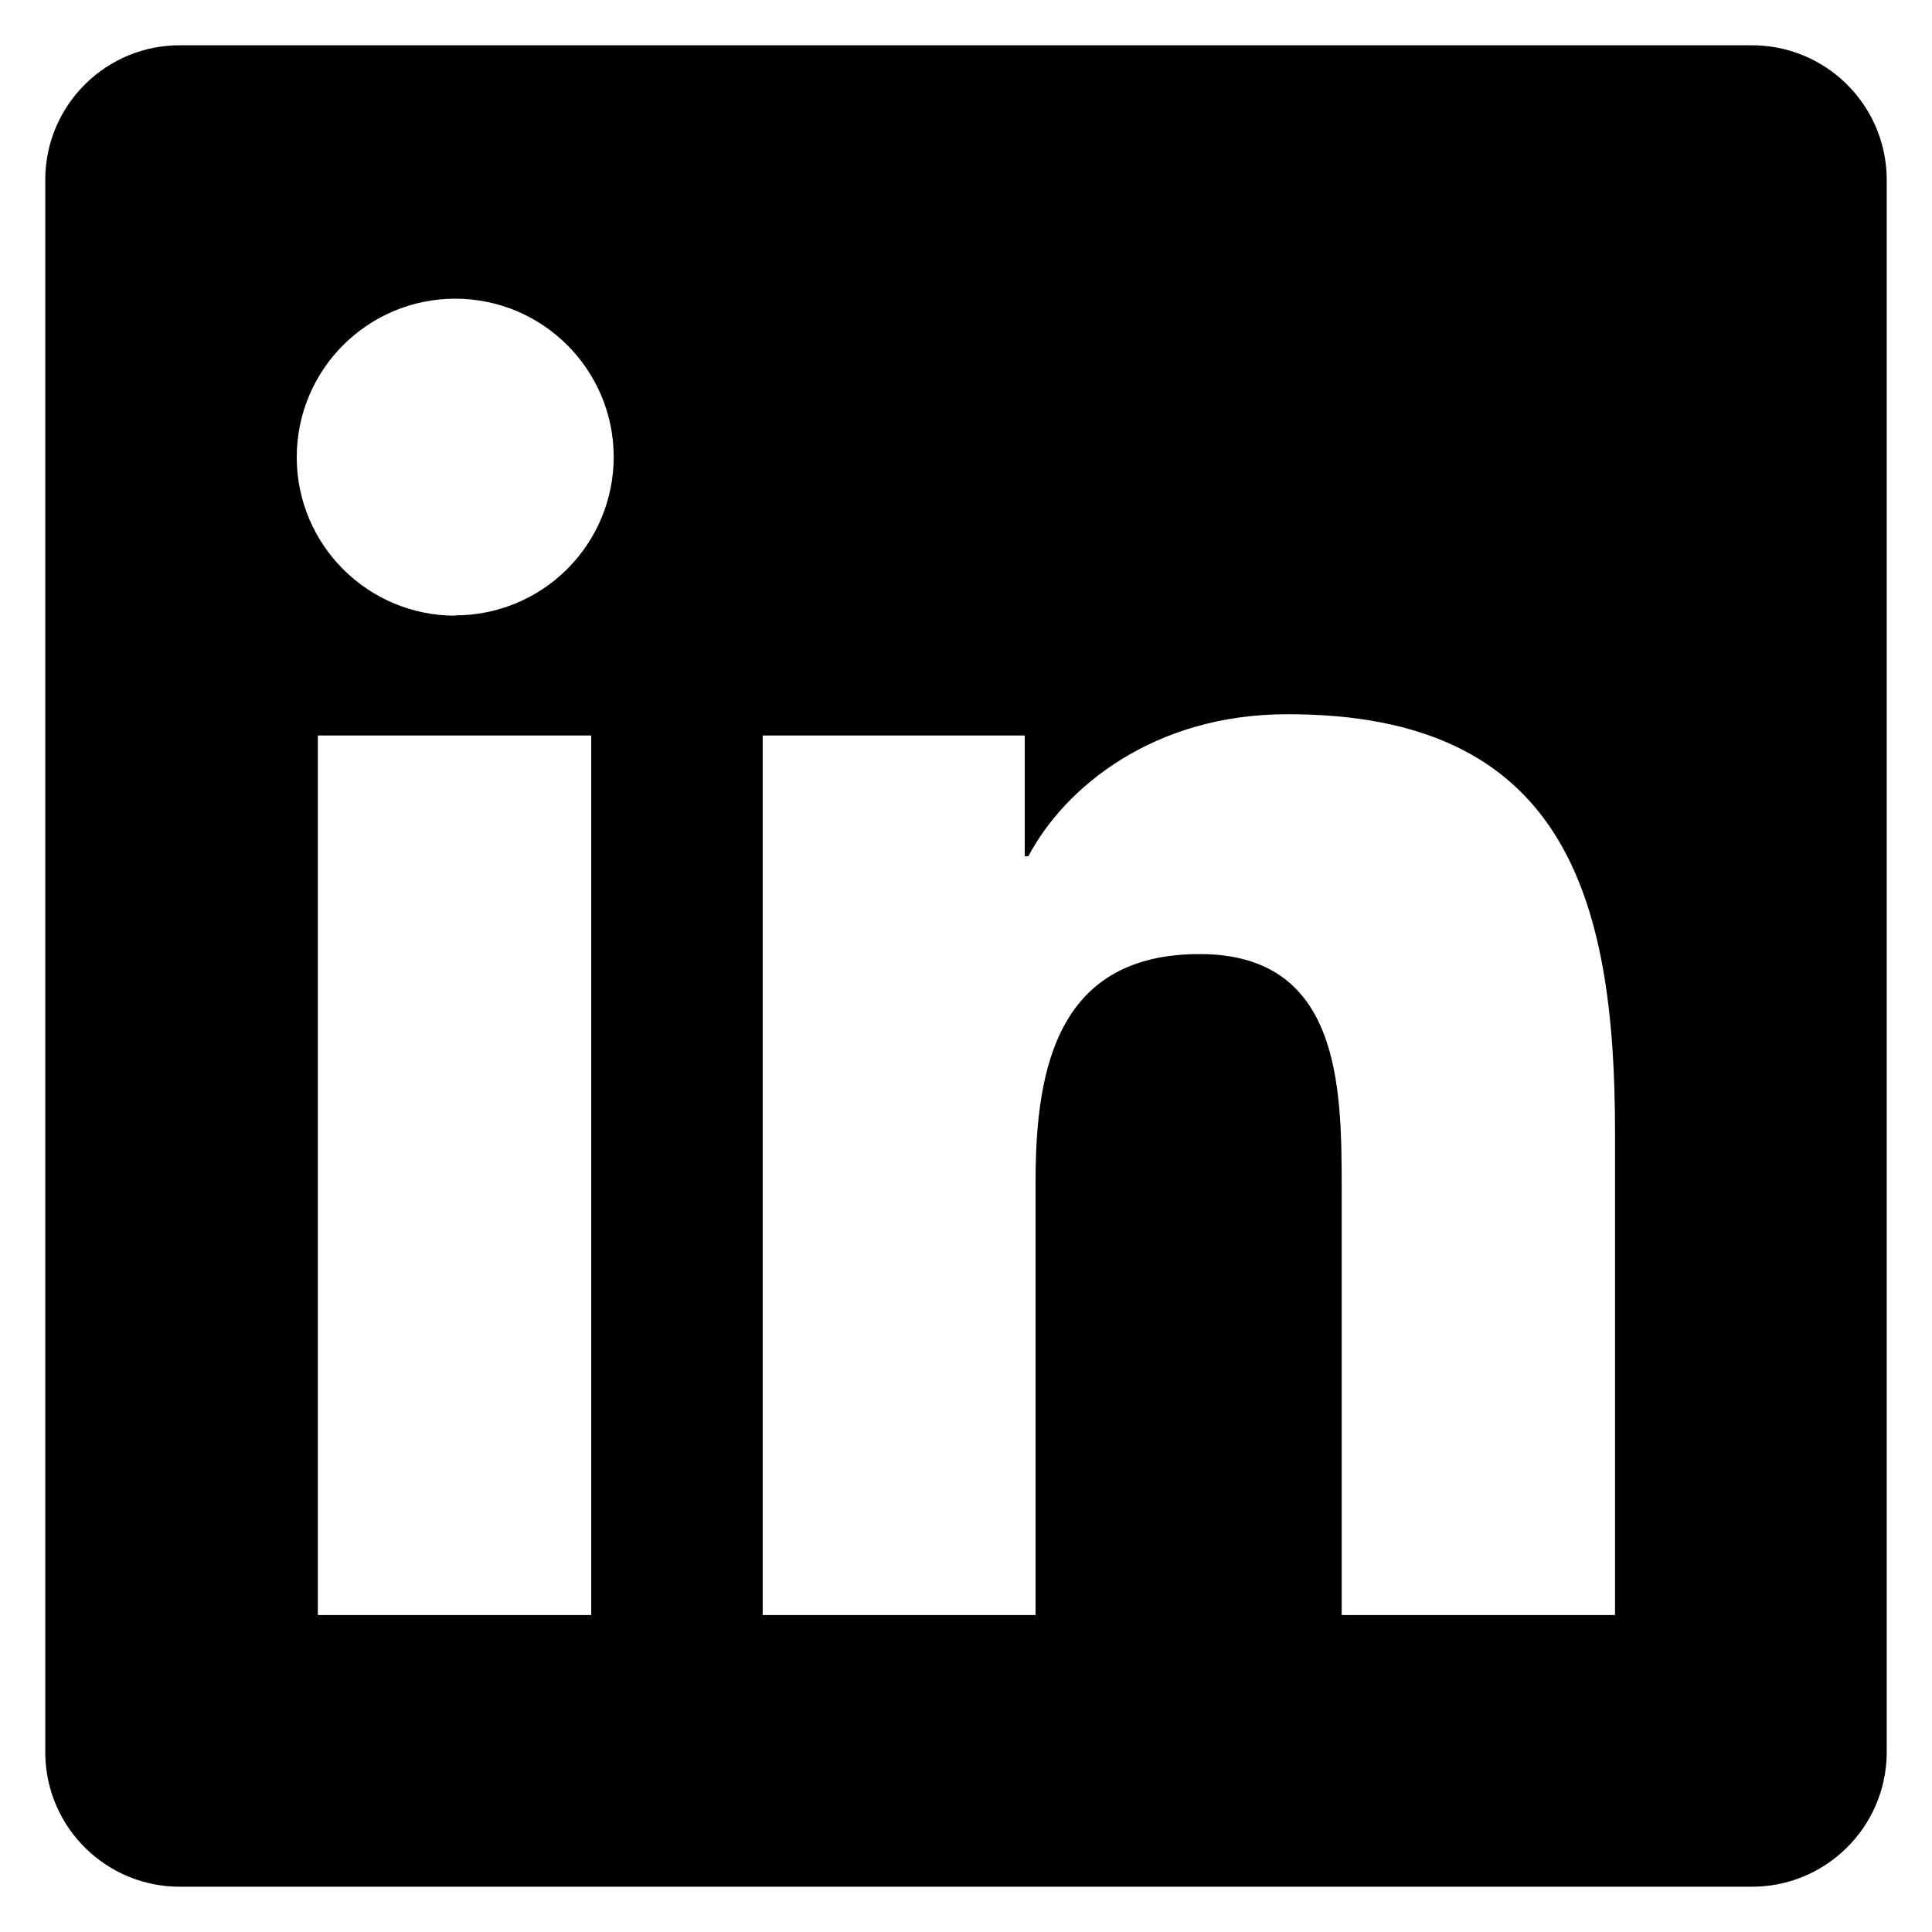
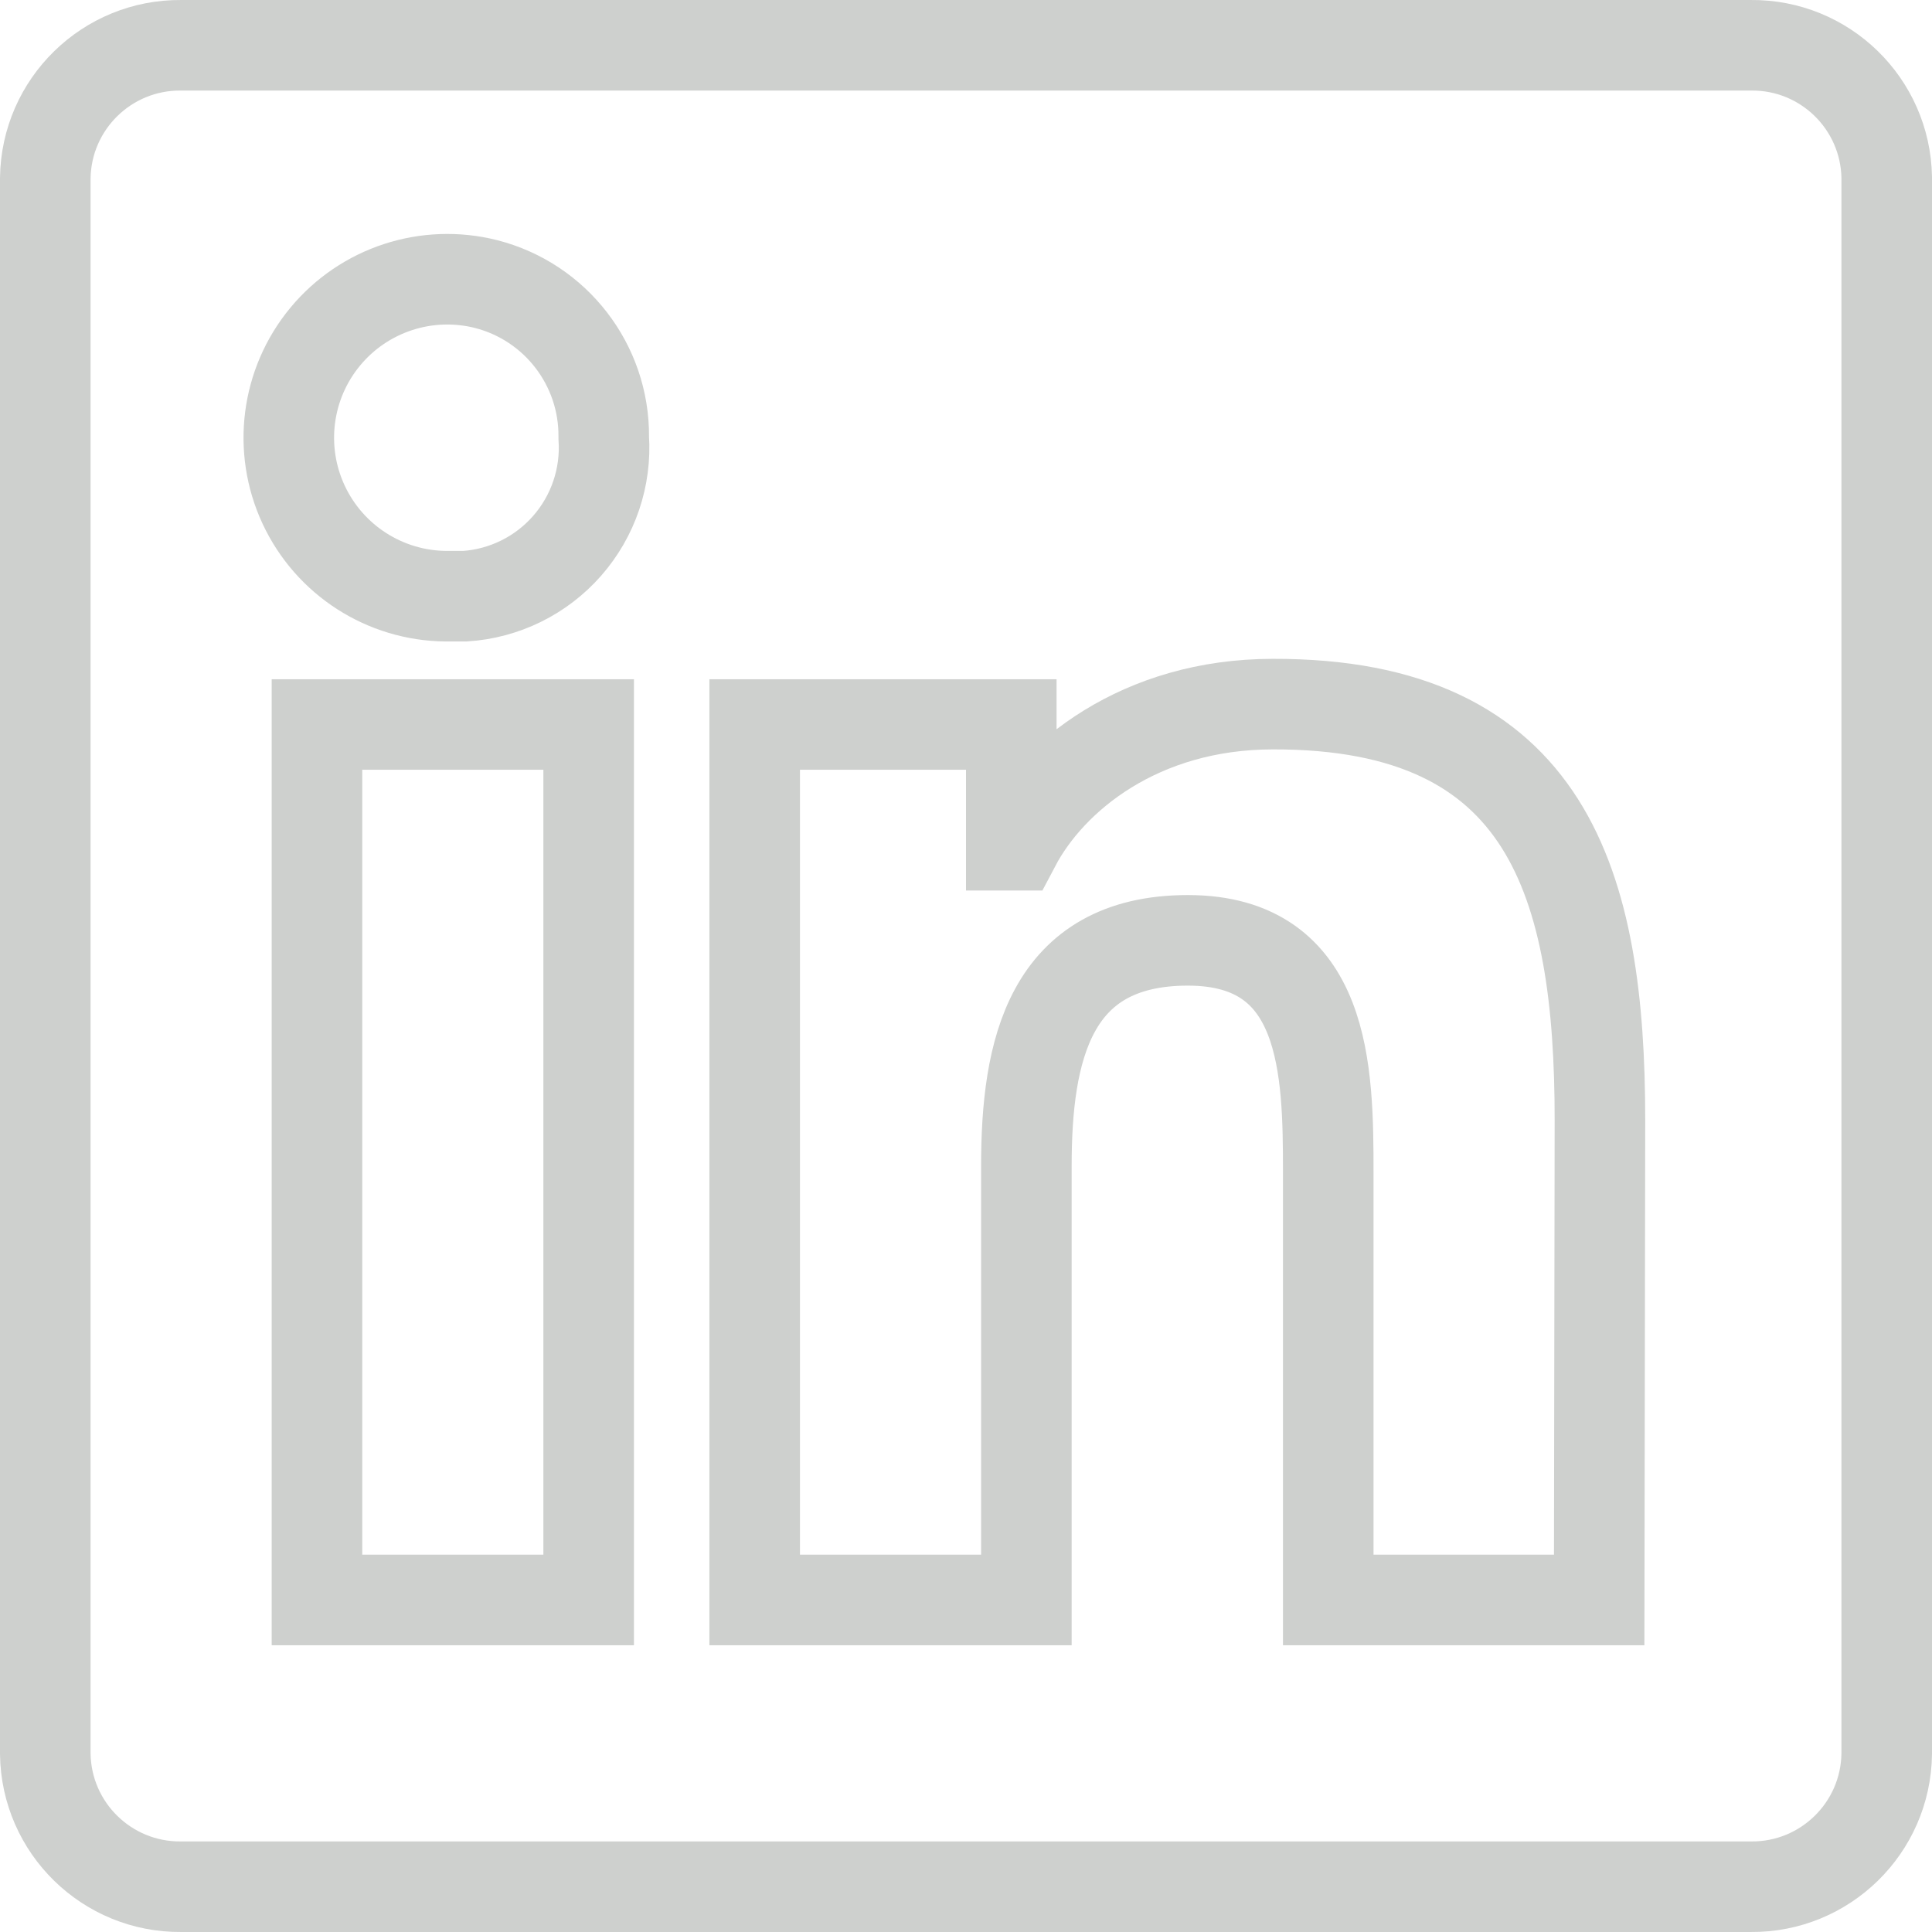
- <svg viewBox="0 0 128 128">
-   <path id="plain" d="M116,3H12a8.91,8.91,0,0,0-9,8.8V116.22A8.91,8.91,0,0,0,12,125H116a8.93,8.93,0,0,0,9-8.81V11.77A8.93,8.93,0,0,0,116,3ZM39.17,107H21.06V48.73H39.17Zm-9-66.21a10.5,10.5,0,1,1,10.49-10.5A10.5,10.5,0,0,1,30.12,40.77ZM107,107H88.89V78.65c0-6.75-.12-15.44-9.41-15.44s-10.87,7.36-10.87,15V107H50.53V48.73H67.89v8h.24c2.42-4.58,8.32-9.41,17.13-9.41C103.6,47.28,107,59.35,107,75Z" />
+ <svg xmlns="http://www.w3.org/2000/svg" id="e8d02272-a47f-4cb7-b9d9-fa4779735aee" data-name="Layer 1" viewBox="0 0 256 256">
+   <defs>
+     <style>.b92a8605-2332-4391-b2ea-667de900f8db{fill:none;stroke:#ced0ce;stroke-miterlimit:10;stroke-width:12px;}</style>
+   </defs>
+   <path id="a5c234b0-6381-4848-a1b6-bca3a84ee90f" data-name="a464b966-36f4-4cd2-b7bf-a94b1b00c2b4" class="b92a8605-2332-4391-b2ea-667de900f8db" d="M235,9H27A17.84,17.84,0,0,0,9,26.6V235.4A17.84,17.84,0,0,0,27,253H235a17.84,17.84,0,0,0,18-17.6V26.5A17.82,17.82,0,0,0,235,9ZM81,215H45V99H81ZM62.1,82a21,21,0,1,1,5.31-41.36A20.73,20.73,0,0,1,83,60.9V61h0A19.72,19.72,0,0,1,64.6,82ZM214.9,215H179V158.4c0-13.5-.2-30.8-18.6-30.8S139,142.3,139,157.5V215H103V99h34v16h.5c4.79-9.1,16.58-18.7,34.16-18.7,36.55-.1,43.34,23.9,43.34,55.1Z" transform="translate(-3 -3)" />
</svg>
